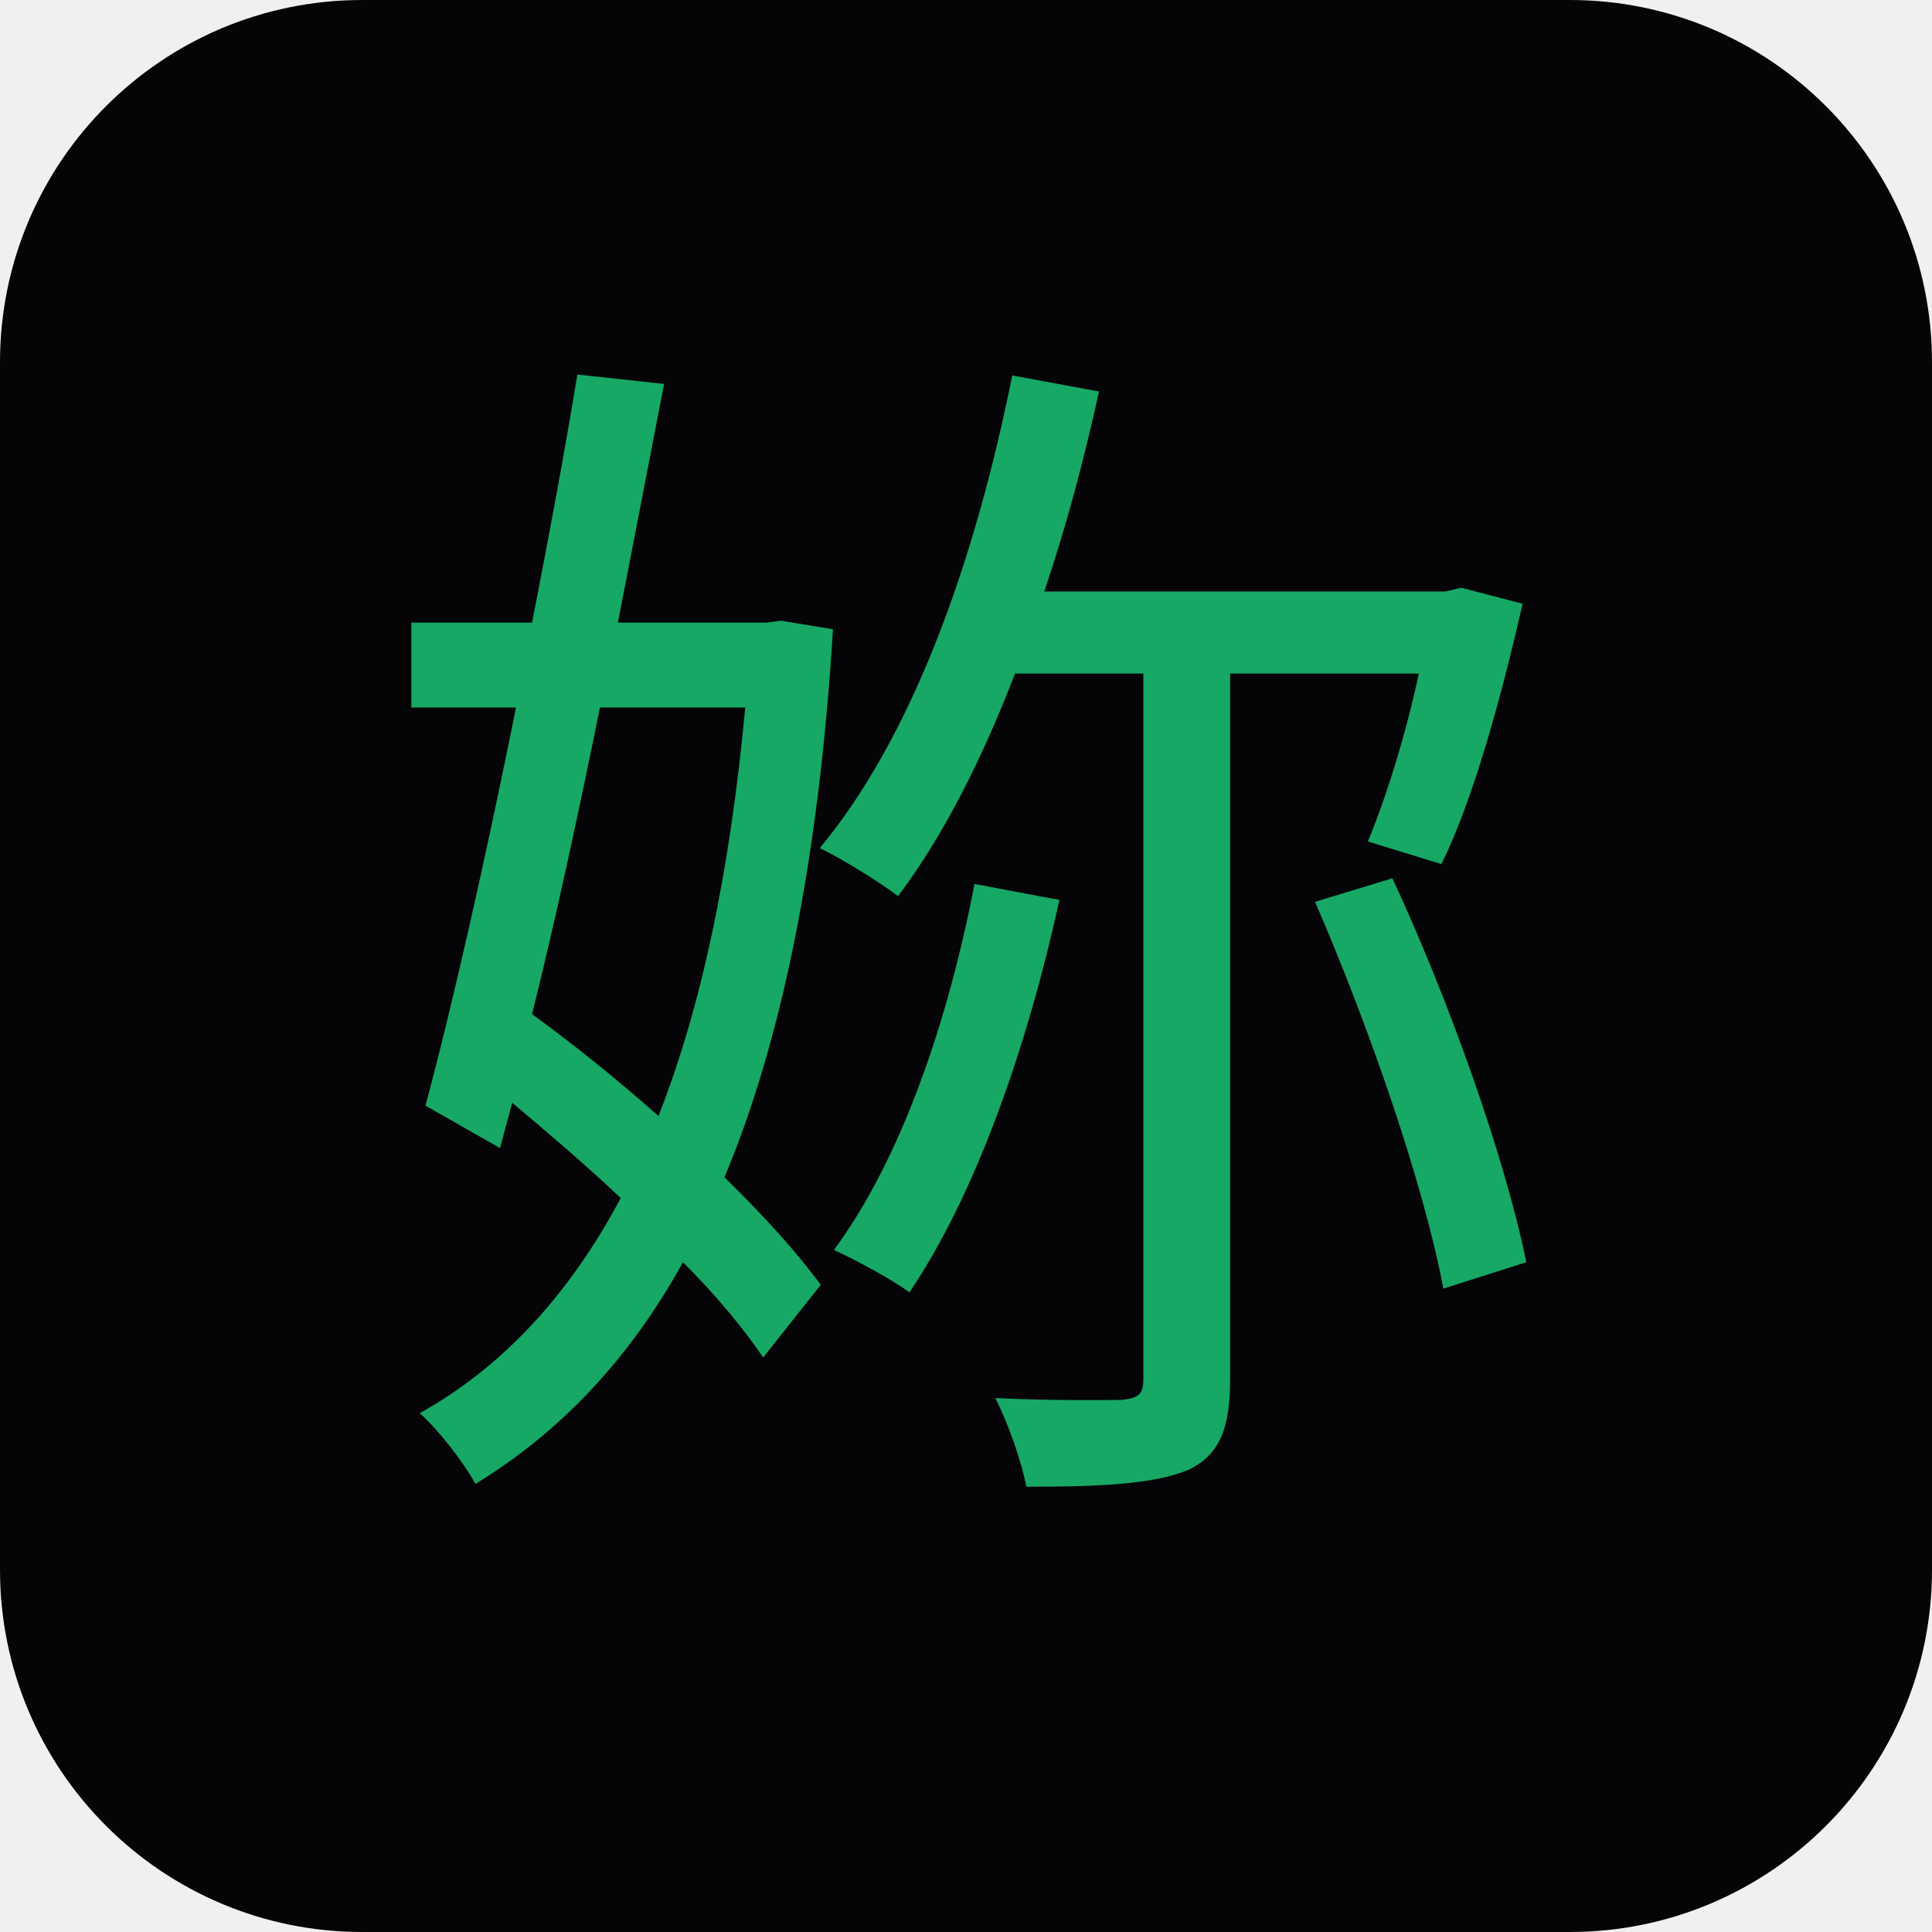
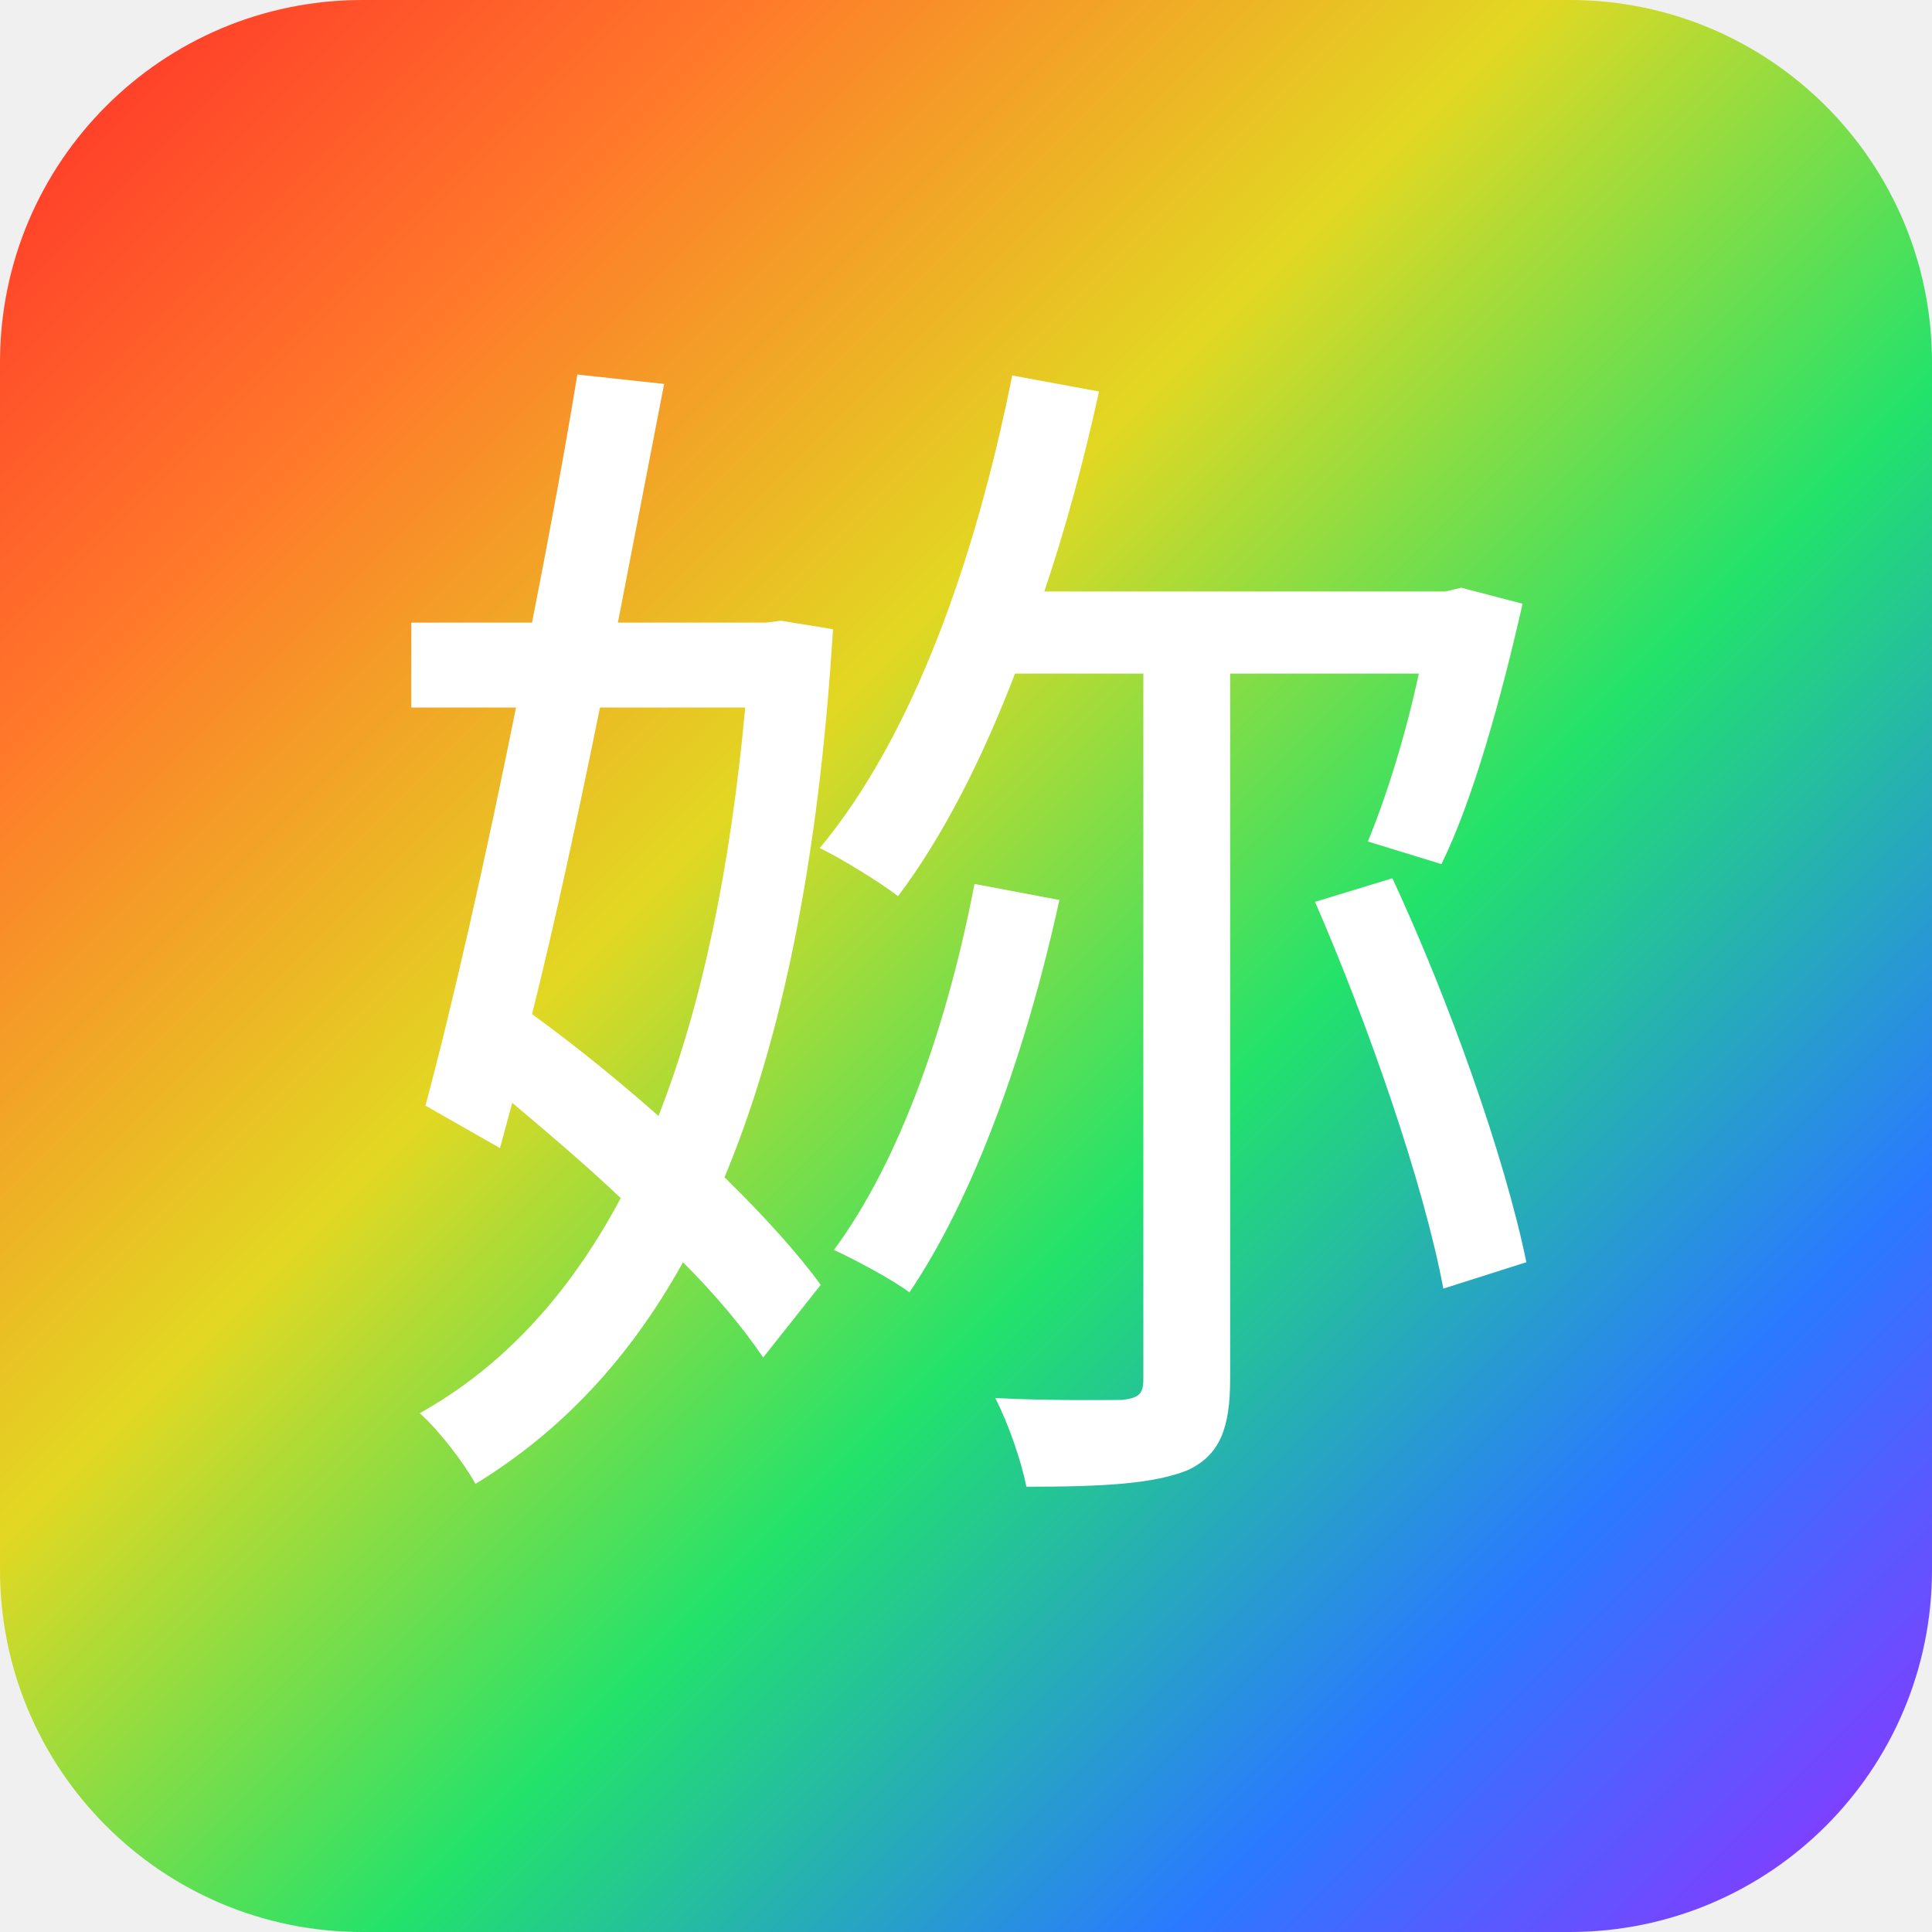
<svg xmlns="http://www.w3.org/2000/svg" viewBox="0 0 32 32">
-   <rect width="32" height="32" rx="6" fill="#050508" />
-   <text x="16" y="23" text-anchor="middle" font-family="serif" font-size="20" fill="#16a864">妳</text>
+   <defs>
+     <linearGradient id="rainbow" x1="0%" y1="0%" x2="100%" y2="100%">
+       <stop offset="0%" stop-color="#ff2a2a" />
+       <stop offset="20%" stop-color="#ff7a2a" />
+       <stop offset="40%" stop-color="#e2d822" />
+       <stop offset="60%" stop-color="#22e26b" />
+       <stop offset="80%" stop-color="#2a7aff" />
+       <stop offset="100%" stop-color="#9d2aff" />
+     </linearGradient>
+   </defs>
+   <rect width="32" height="32" rx="6" fill="url(#rainbow)" />
+   <text x="16" y="23" text-anchor="middle" font-family="serif" font-size="20" fill="#ffffff">妳</text>
</svg>
